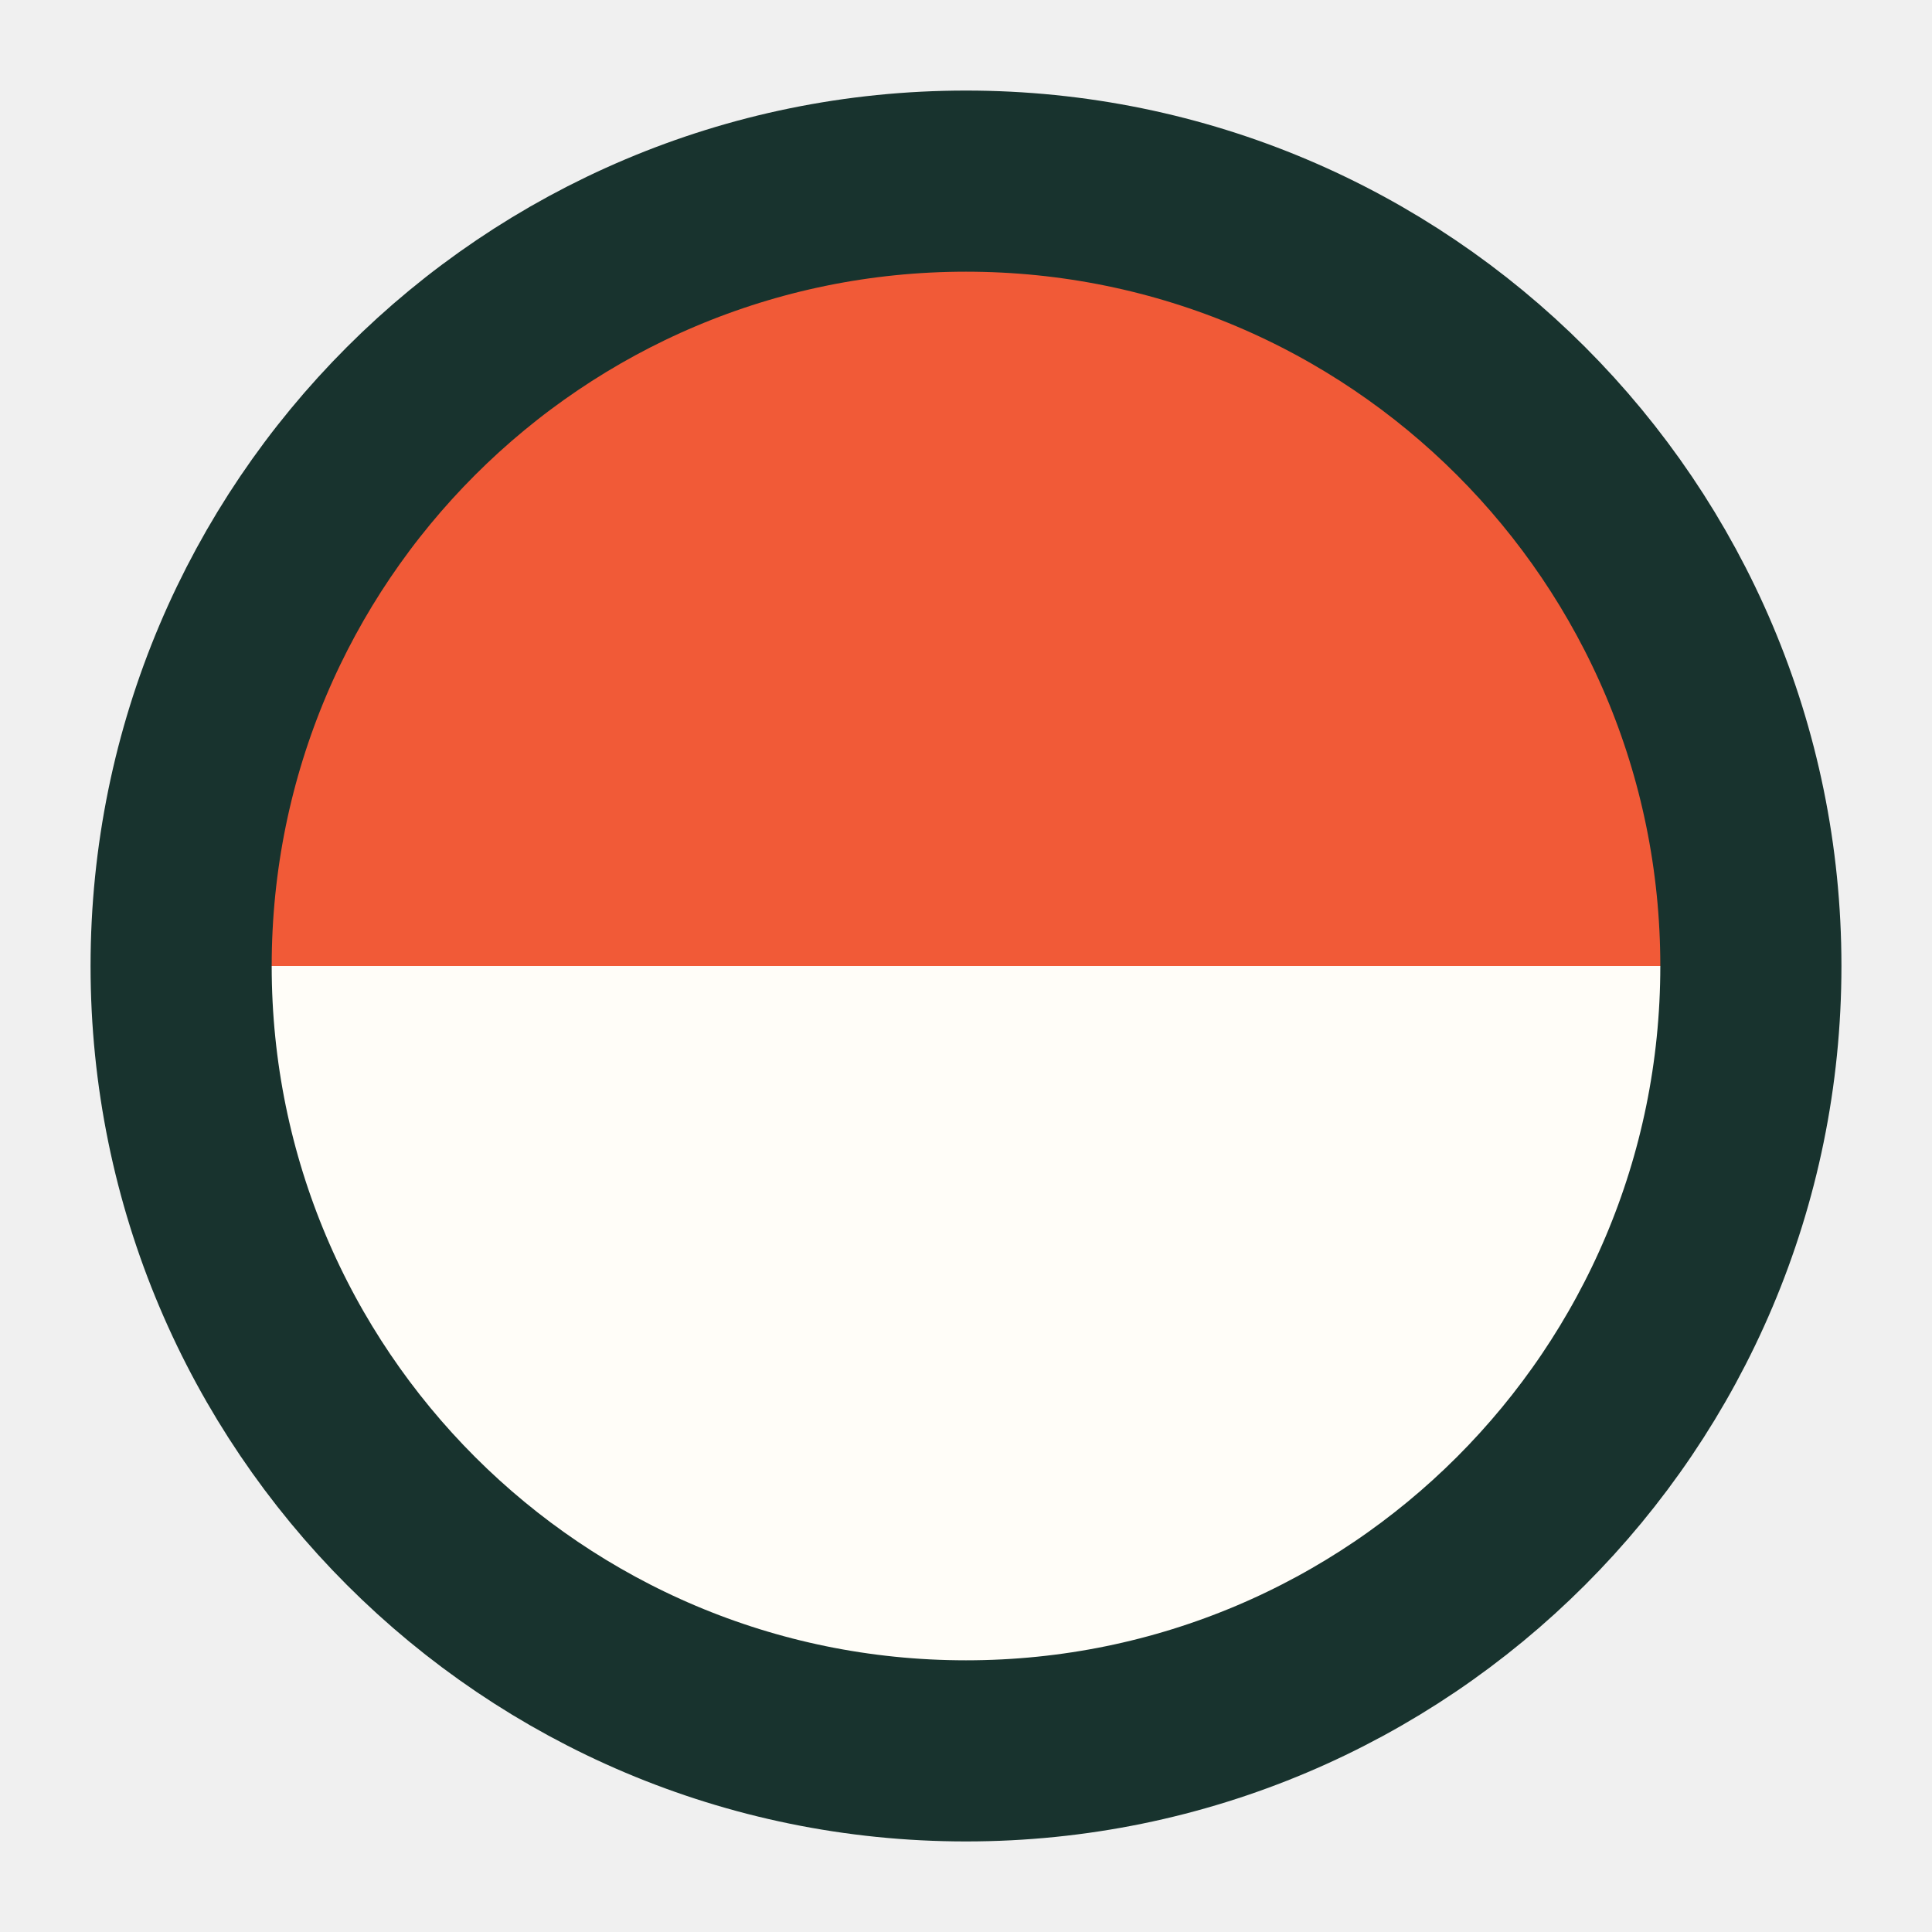
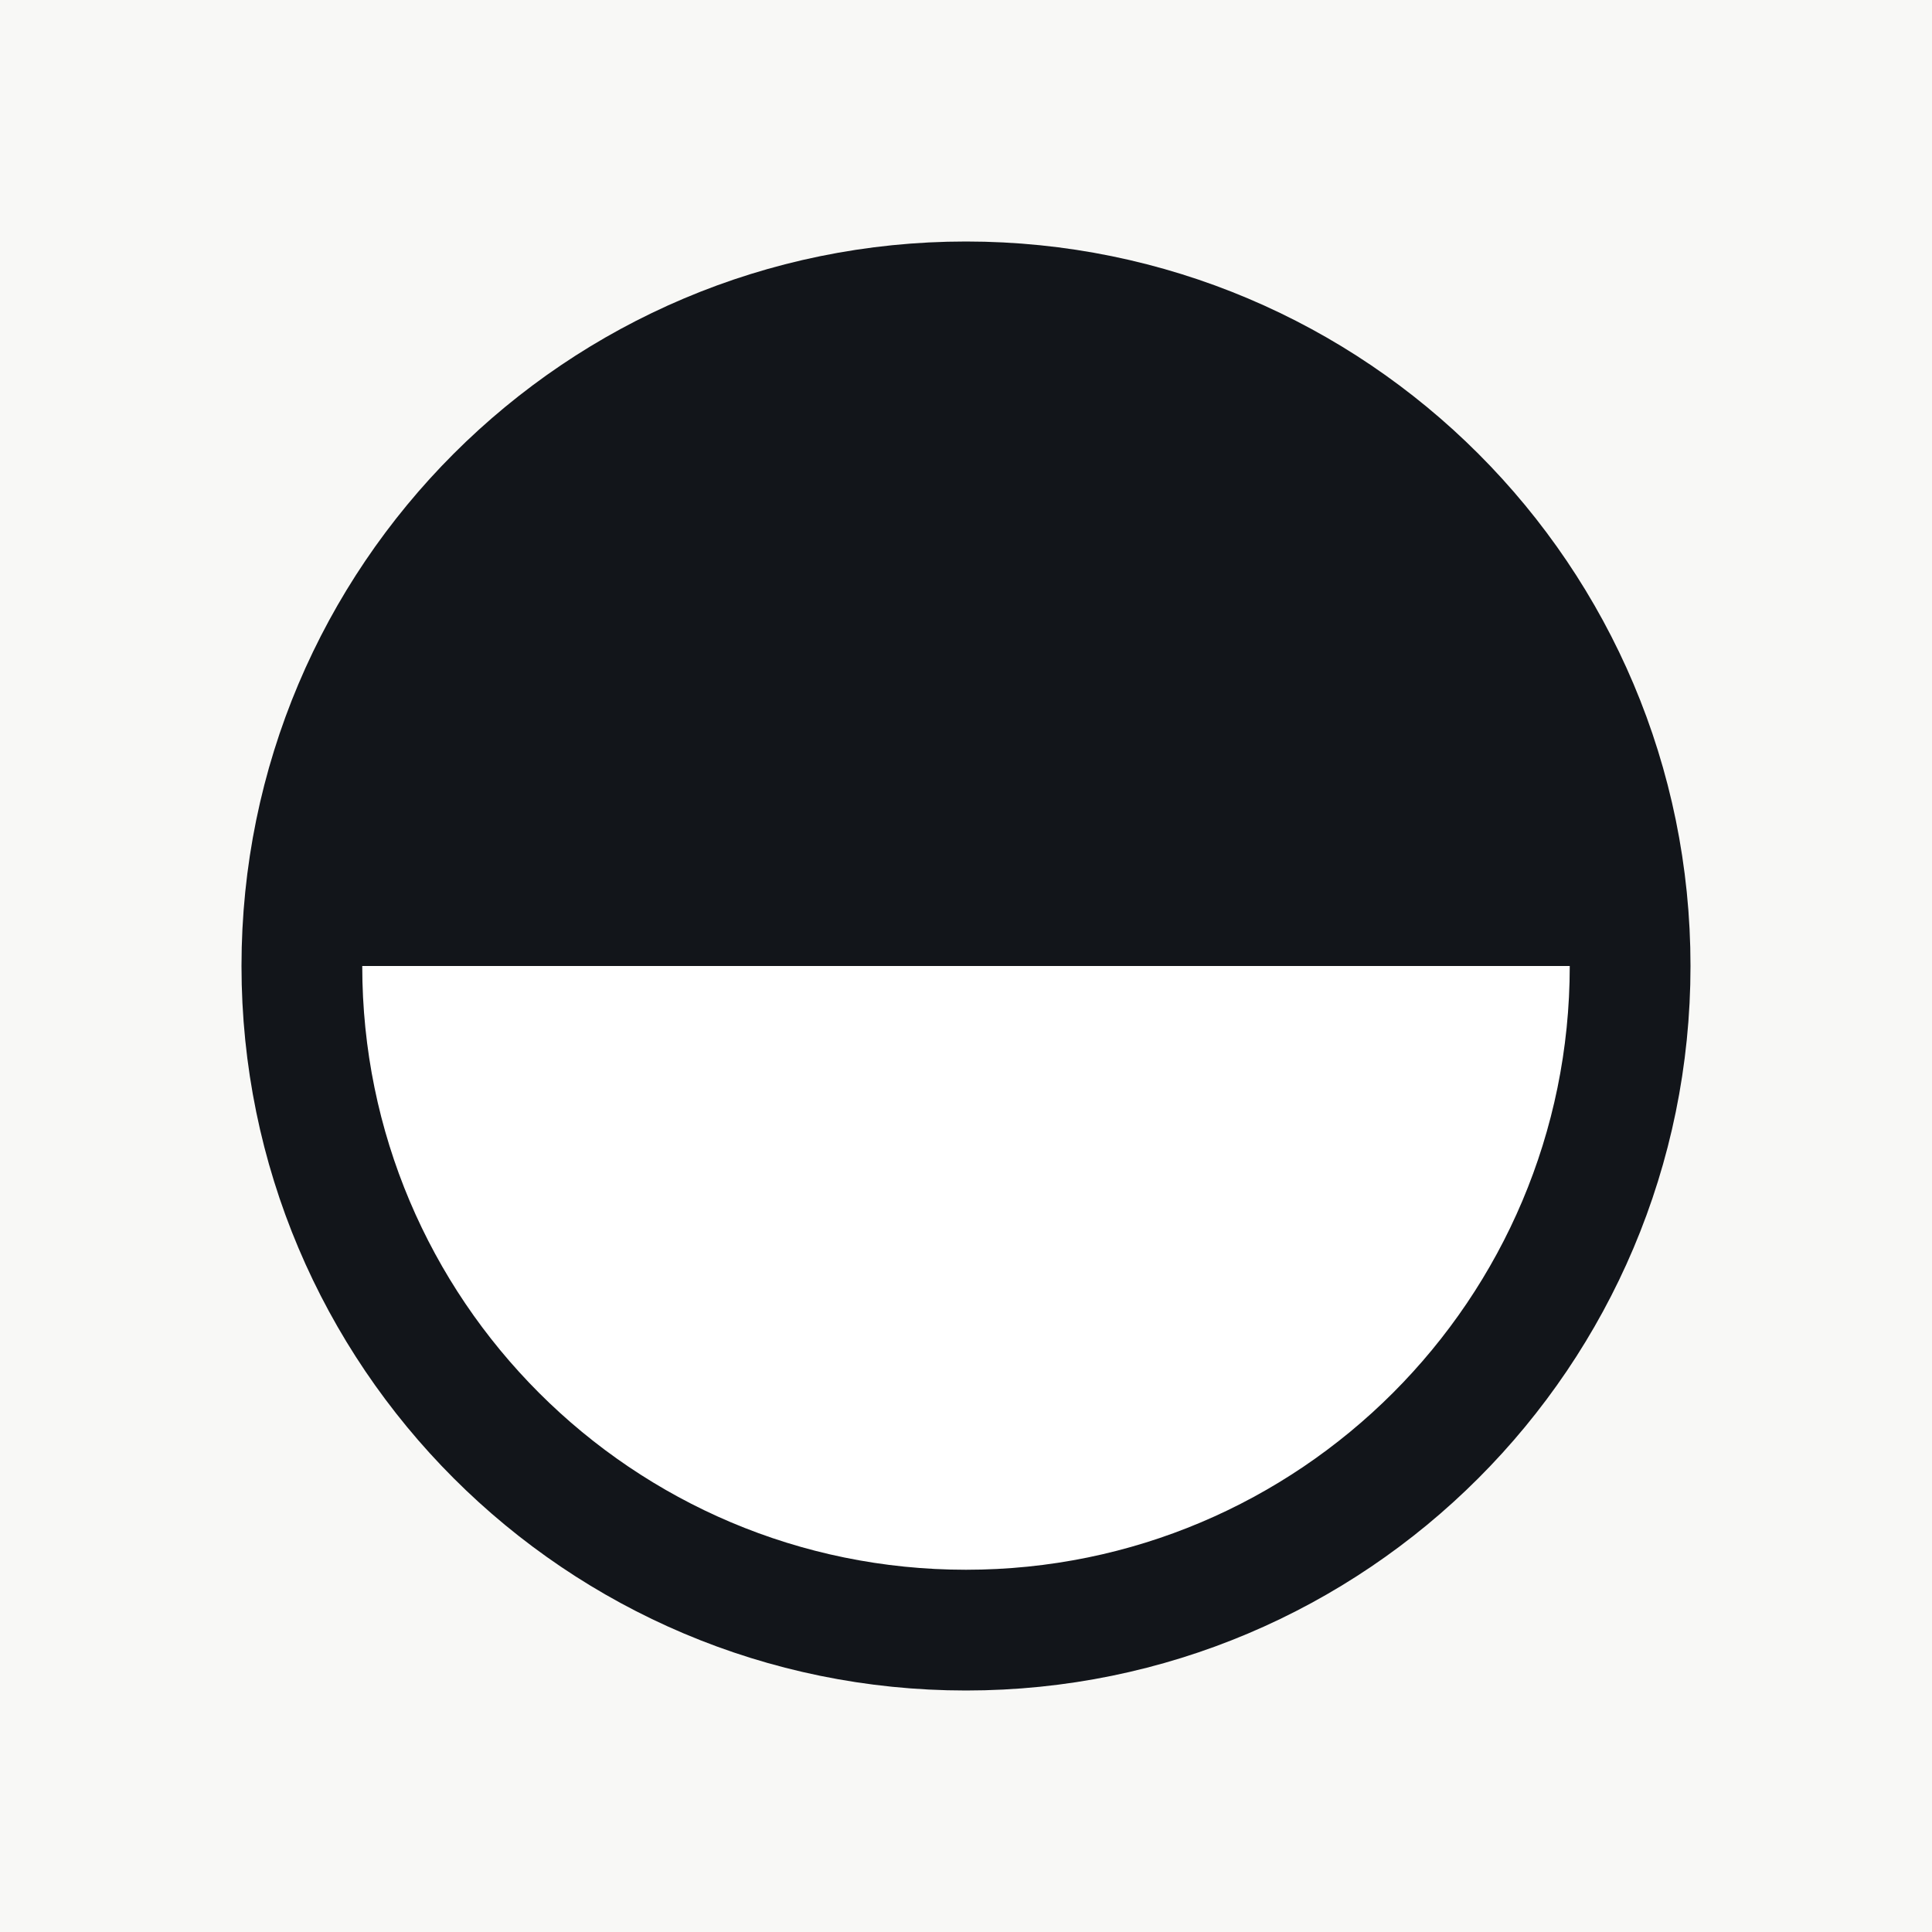
<svg xmlns="http://www.w3.org/2000/svg" viewBox="0 0 32 32">
-   <circle cx="16" cy="16" r="13" fill="#fffdf8" />
-   <path d="M 3 16 A 13 13 0 0 1 29 16 Z" fill="#f15a37" />
-   <circle cx="16" cy="16" r="13" fill="none" stroke="#18332e" stroke-width="3" />
+   <rect width="32" height="32" fill="#f8f8f6" />
+   <circle cx="16" cy="16" r="11" fill="#ffffff" stroke="#12151a" stroke-width="2" />
+   <path d="M 5 16 A 11 11 0 0 1 27 16 Z" fill="#12151a" />
</svg>
